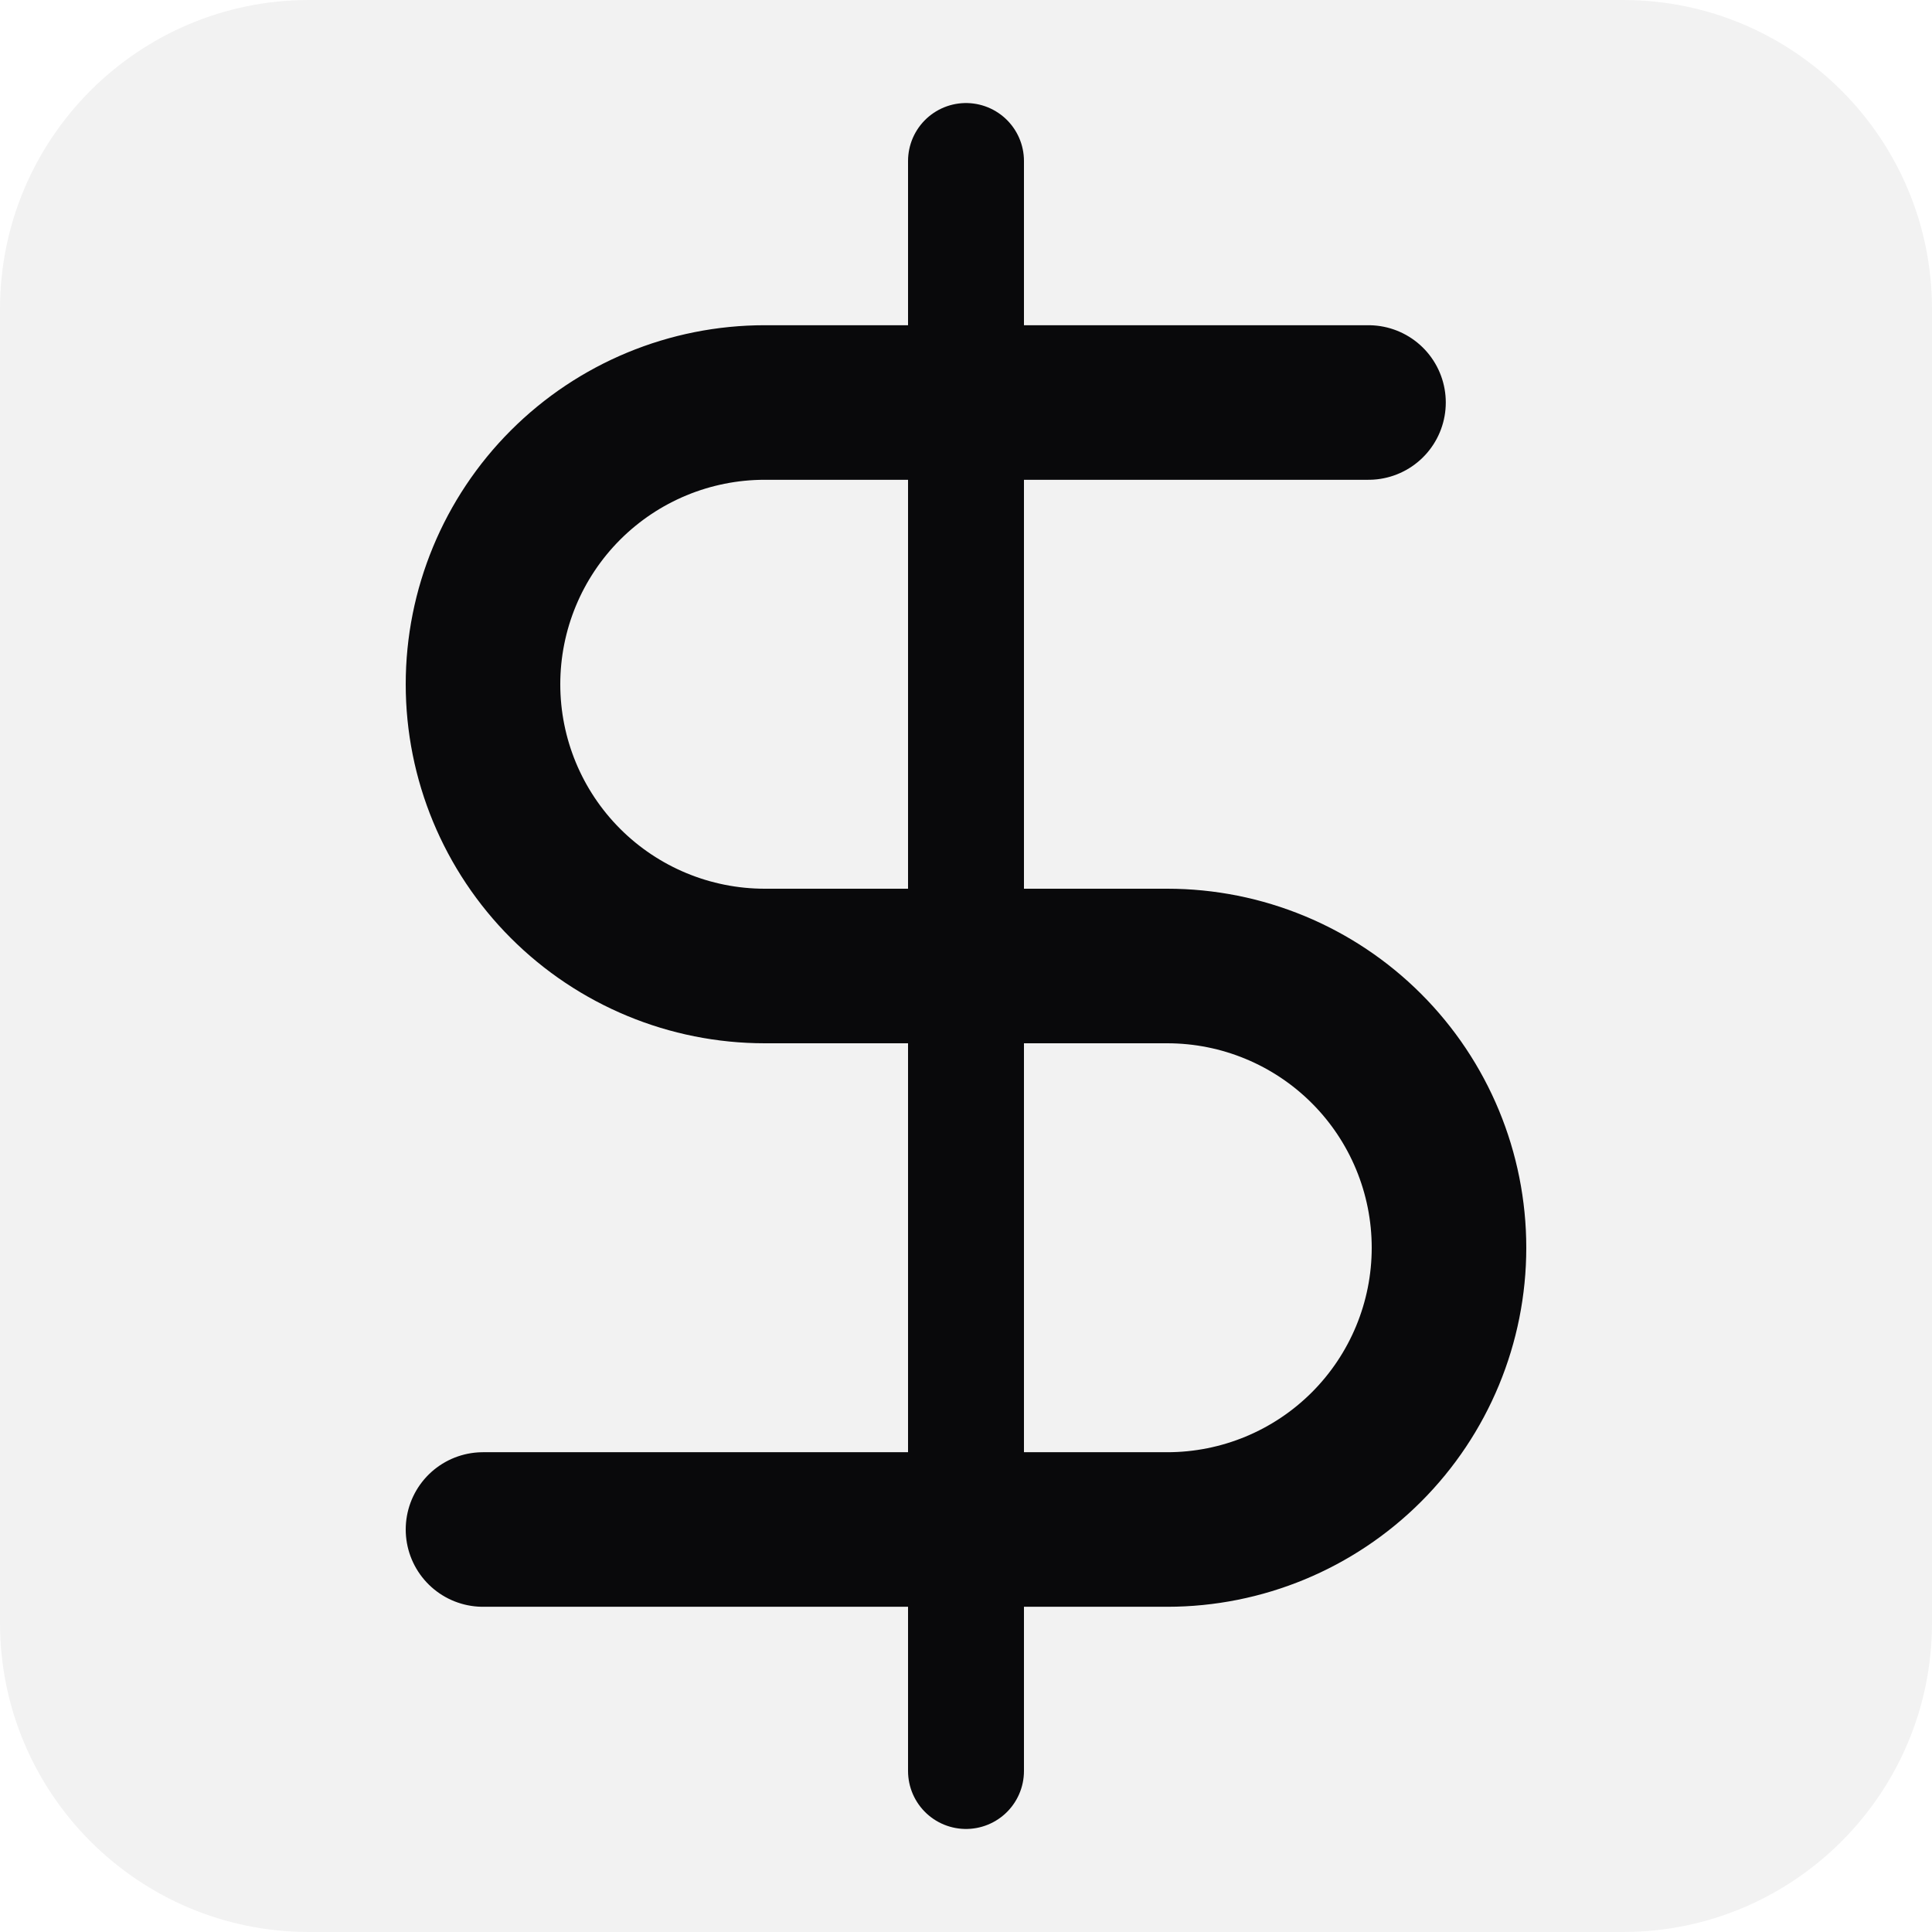
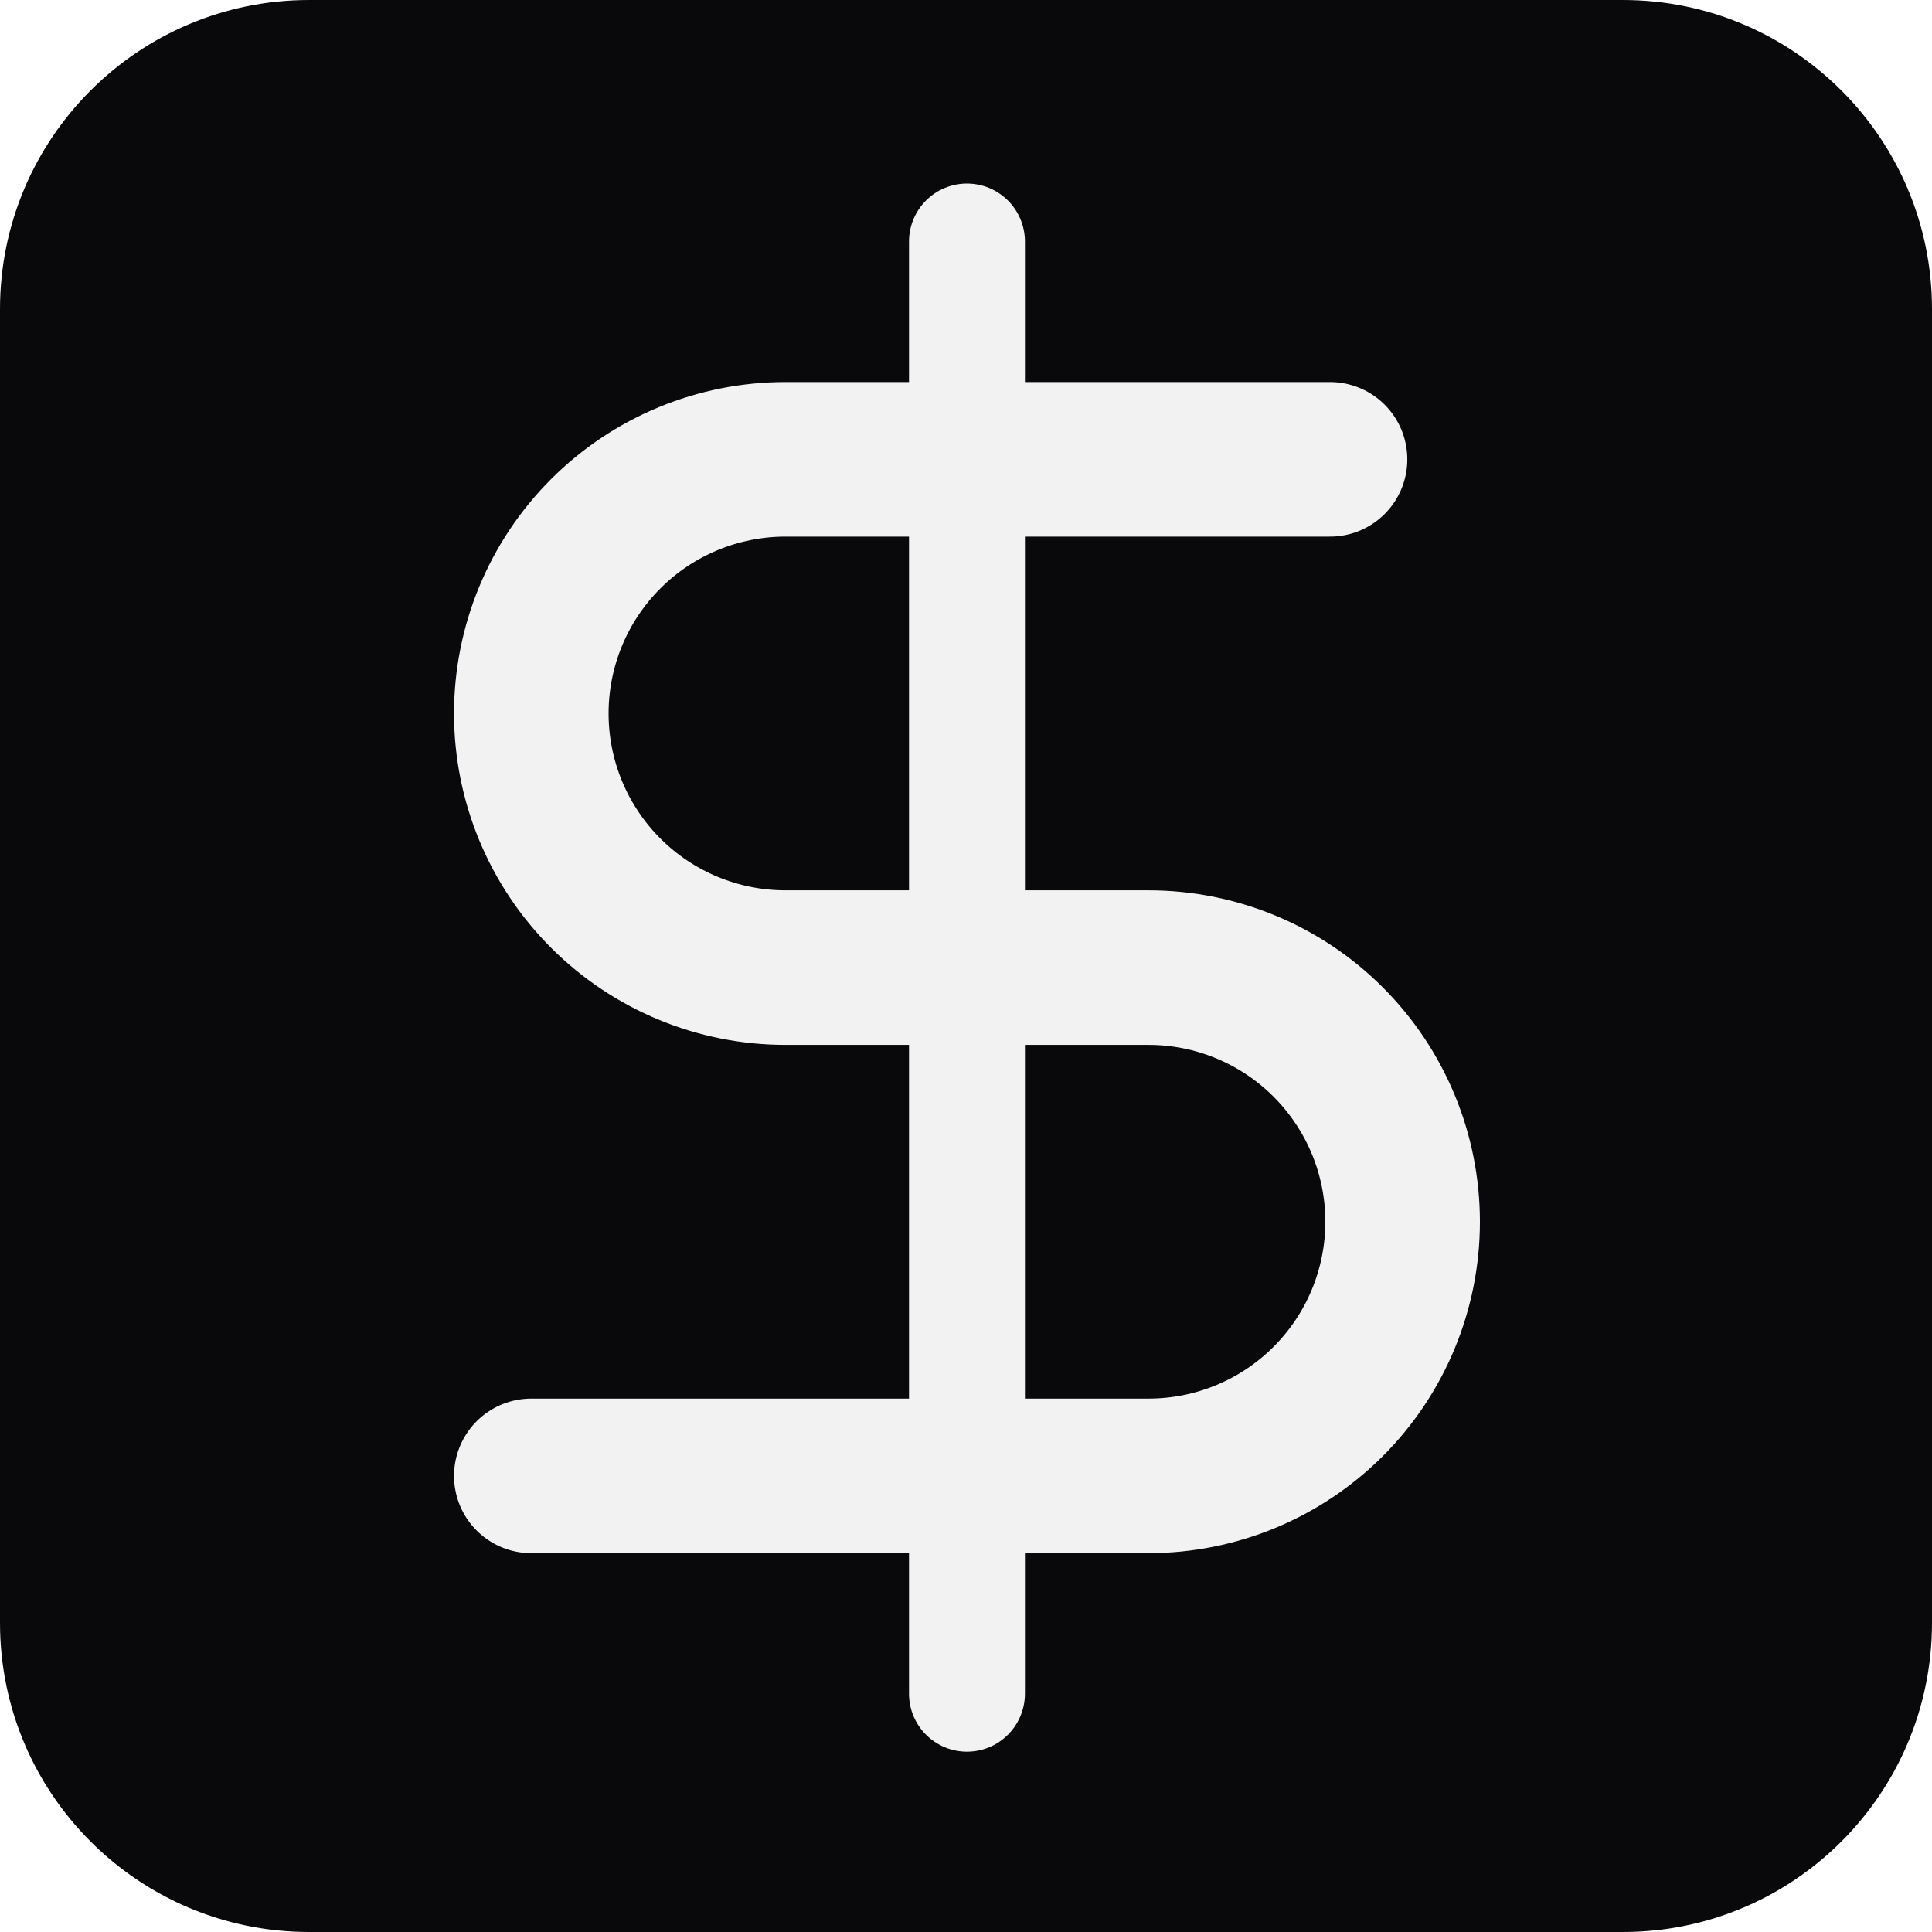
<svg xmlns="http://www.w3.org/2000/svg" width="200" height="200" viewBox="0 0 200 200" fill="none">
-   <rect width="200" height="200" rx="32" fill="#F2F2F2" />
-   <path d="M100 16.667V183.333" stroke="#09090B" stroke-width="12" stroke-linecap="round" stroke-linejoin="round" />
-   <path d="M141.667 41.667H79.167C71.431 41.667 64.013 44.74 58.543 50.209C53.073 55.679 50 63.098 50 70.833C50 78.569 53.073 85.987 58.543 91.457C64.013 96.927 71.431 100 79.167 100H120.833C128.569 100 135.987 103.073 141.457 108.543C146.927 114.013 150 121.431 150 129.167C150 136.902 146.927 144.321 141.457 149.791C135.987 155.26 128.569 158.333 120.833 158.333H50" stroke="#09090B" stroke-width="16" stroke-linecap="round" stroke-linejoin="round" />
+   <rect width="200" height="200" rx="32" fill="#09090B" />
+   <path d="M100.1 25V175.333" stroke="#F2F2F2" stroke-width="12" stroke-linecap="round" stroke-linejoin="round" />
+   <path d="M137.683 47.55H81.308C74.331 47.55 67.639 50.322 62.706 55.255C57.772 60.189 55 66.881 55 73.858C55 80.836 57.772 87.527 62.706 92.461C67.639 97.395 74.331 100.167 81.308 100.167H118.892C125.869 100.167 132.561 102.938 137.494 107.872C142.428 112.806 145.2 119.498 145.2 126.475C145.2 133.452 142.428 140.144 137.494 145.078C132.561 150.012 125.869 152.783 118.892 152.783H55" stroke="#F2F2F2" stroke-width="16" stroke-linecap="round" stroke-linejoin="round" />
</svg>
